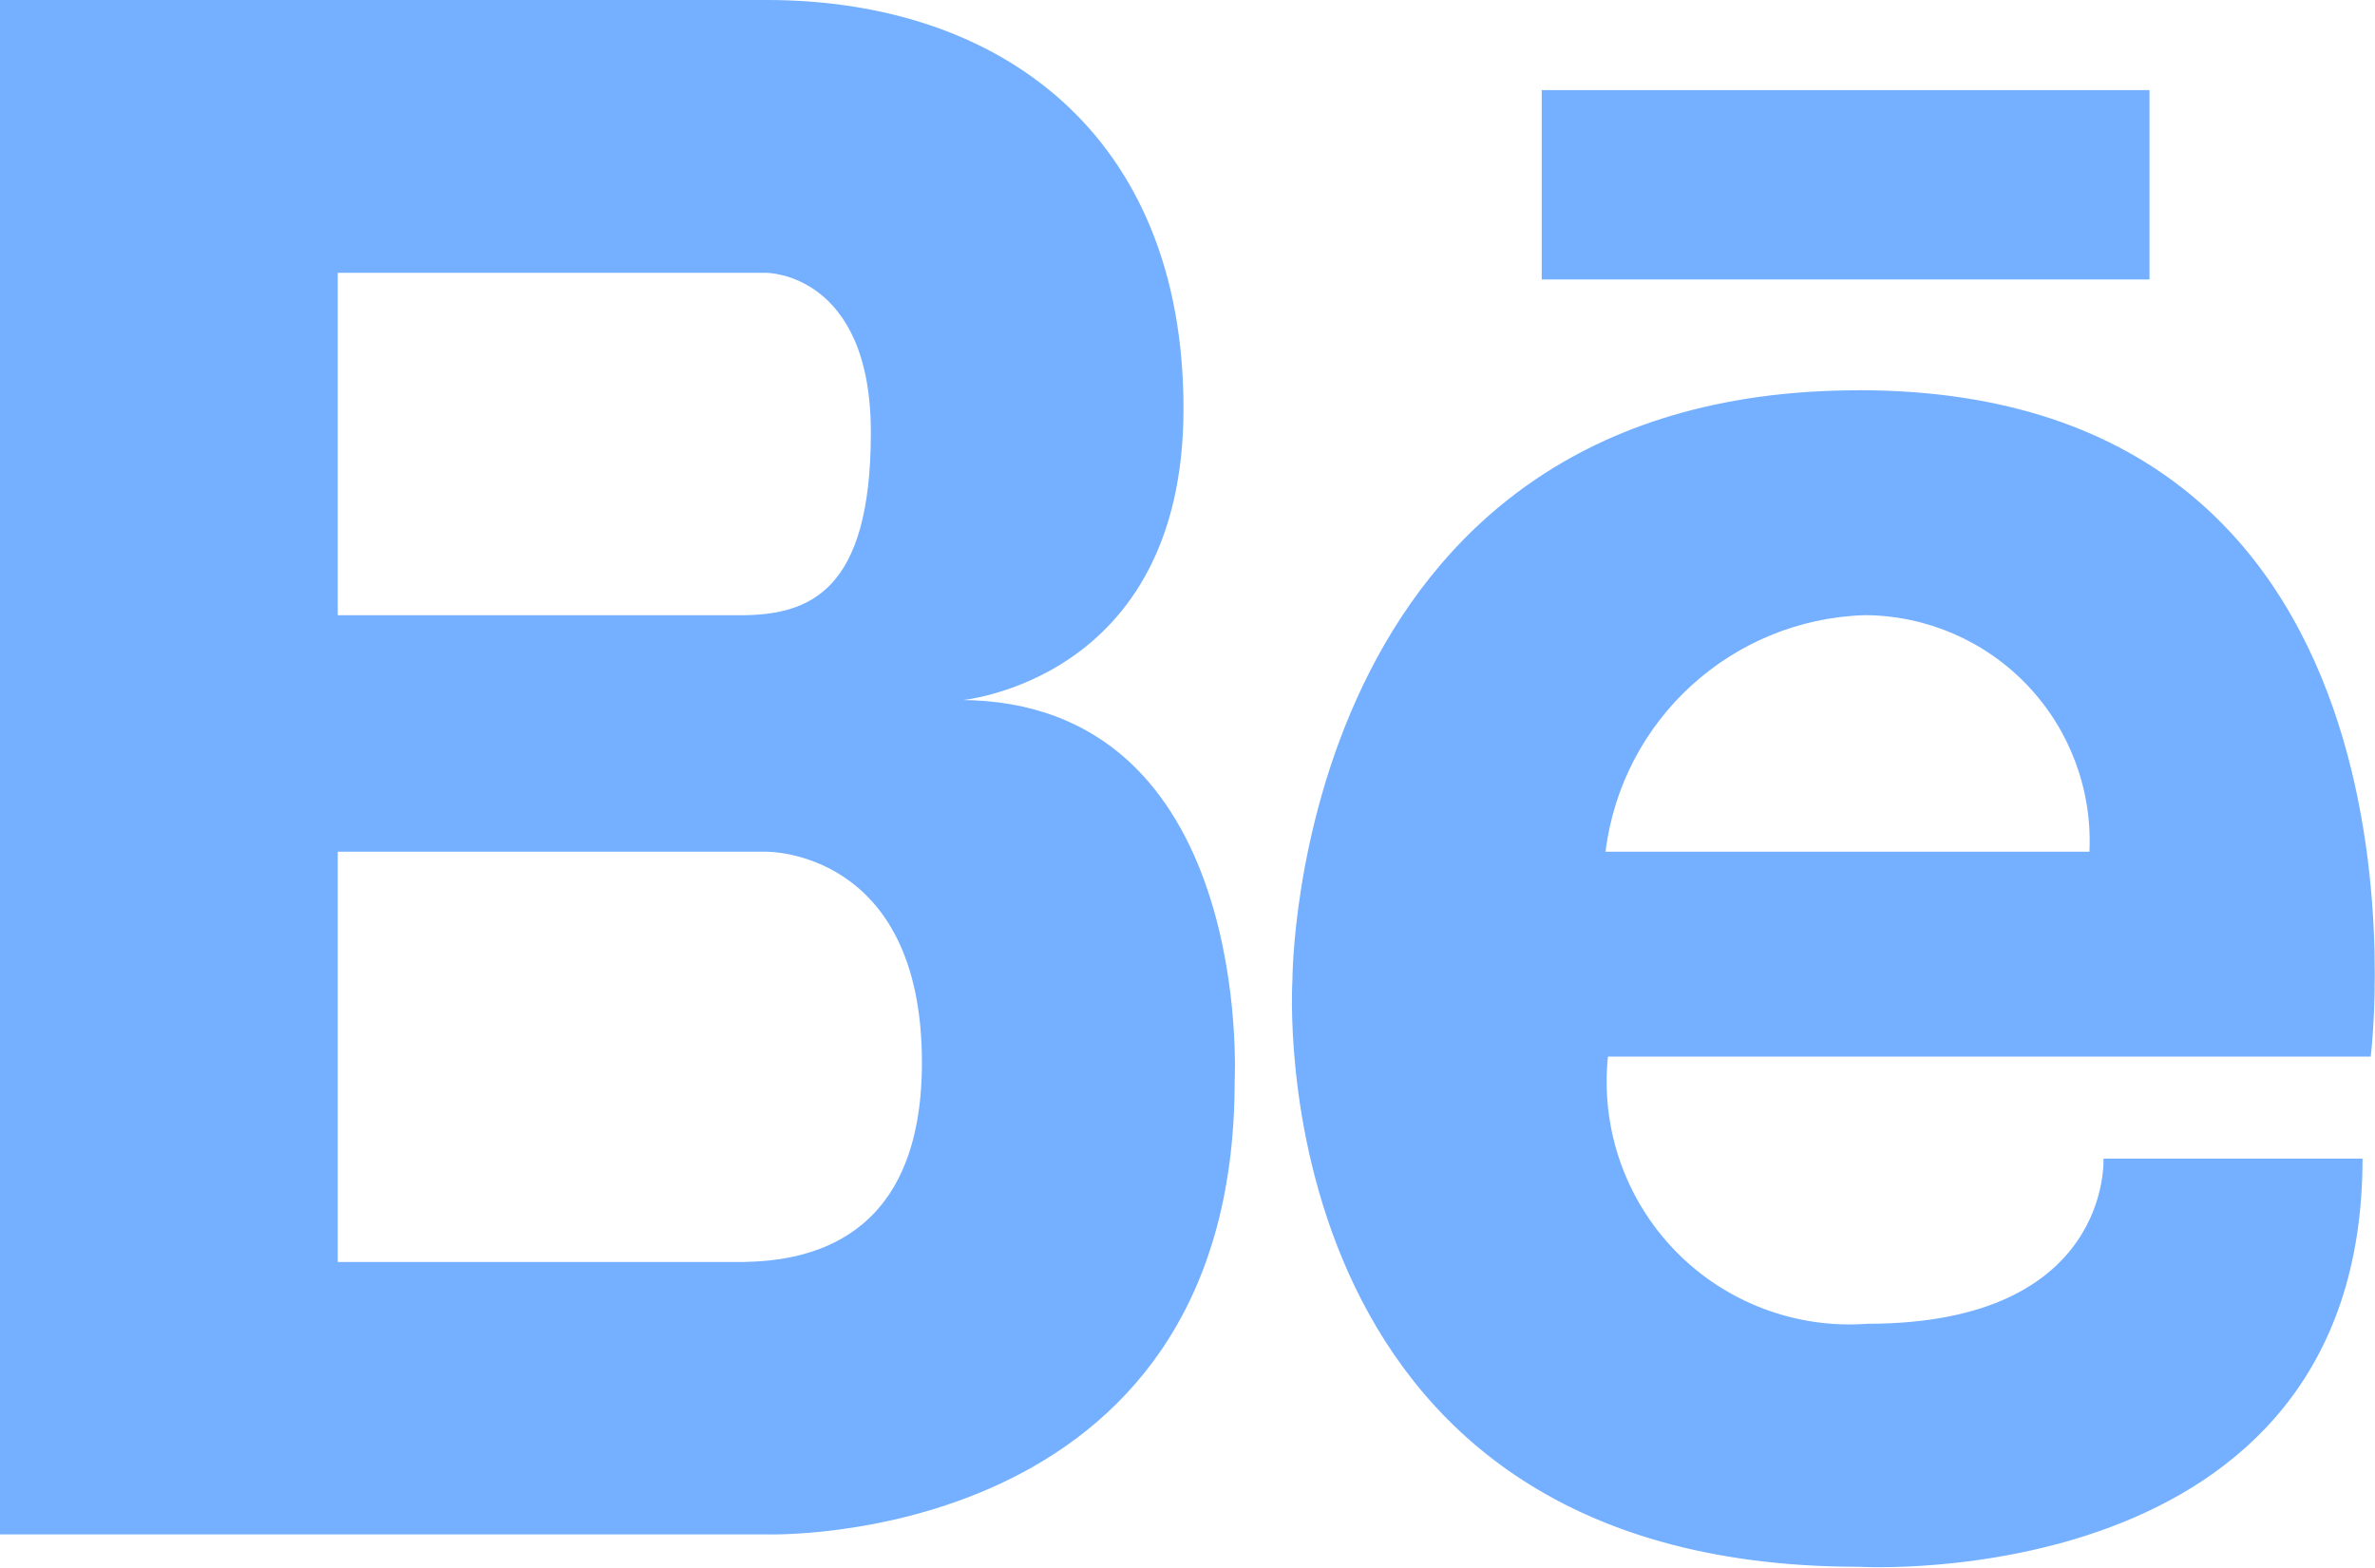
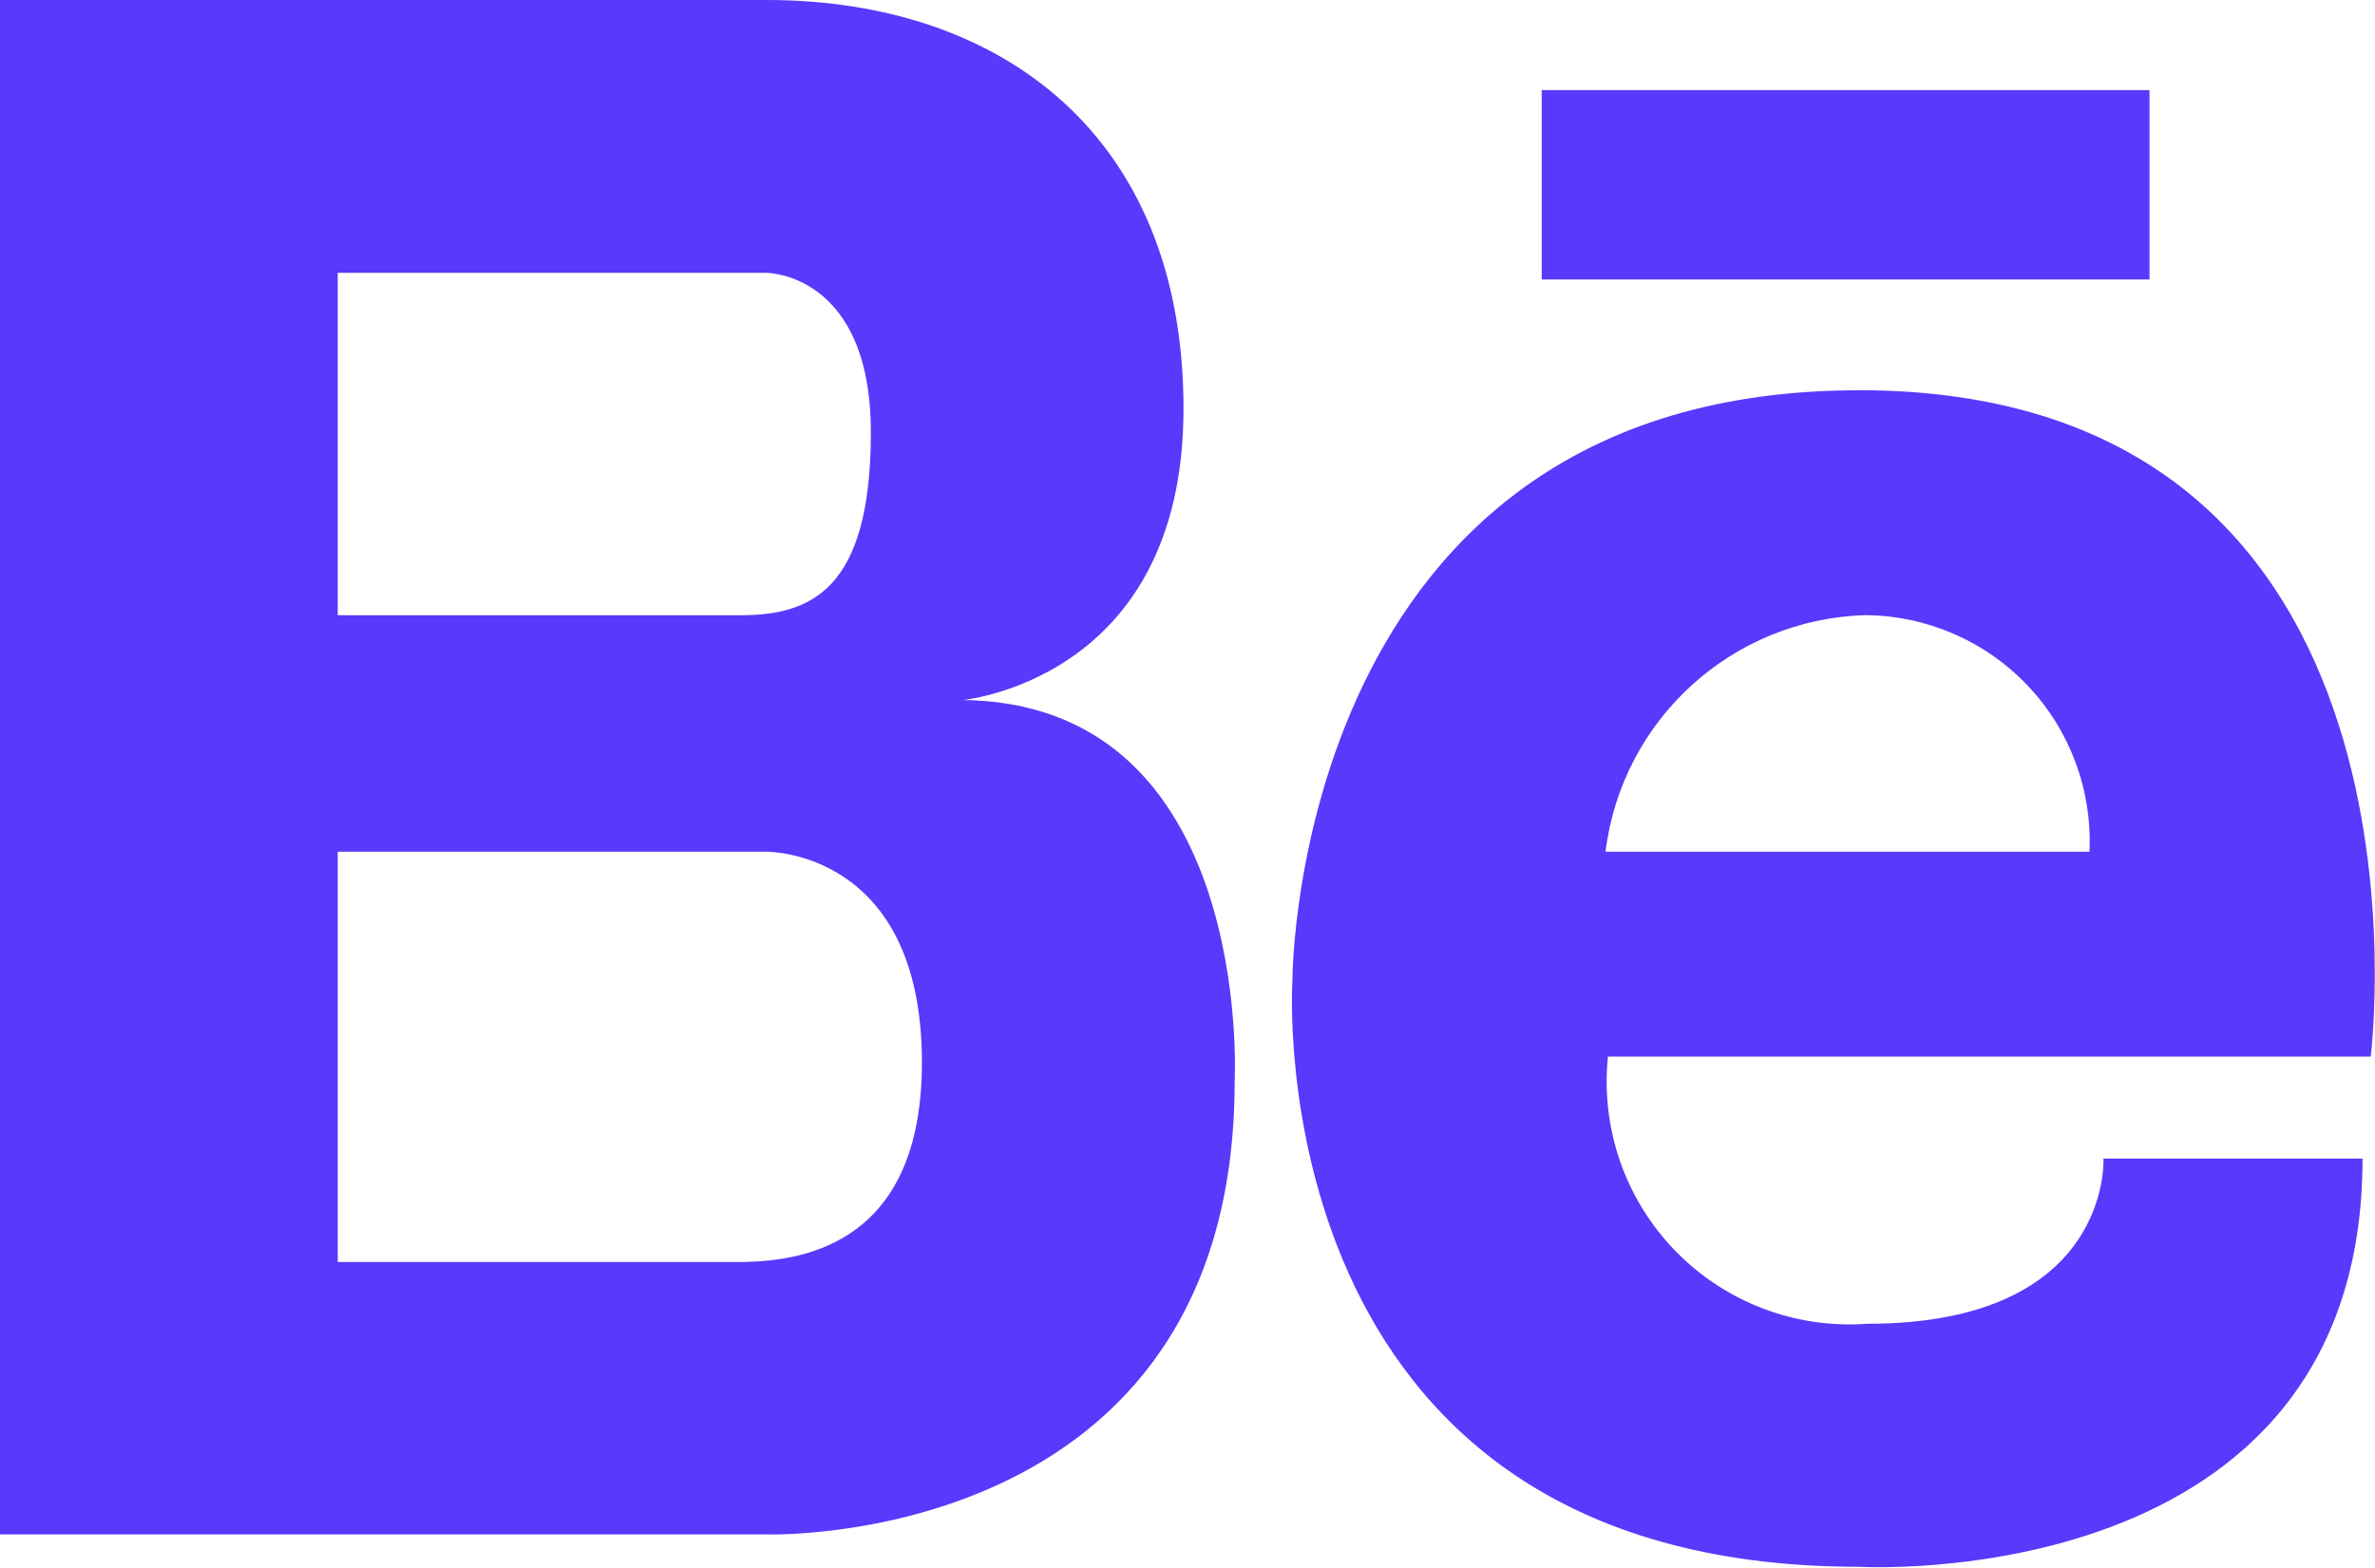
<svg xmlns="http://www.w3.org/2000/svg" width="25.532" height="16.854" viewBox="0 0 25.532 16.854">
-   <path id="behance" d="M10.307,13.656s2.416-.188,2.416-3.14S10.747,6.122,8.241,6.122H0v16.5H8.241s5.032.165,5.032-4.873c0,0,.218-4.1-2.966-4.1Zm-6.676-4.6H8.241s1.121,0,1.121,1.716S8.7,12.738,7.954,12.738H3.631ZM8.007,19.693H3.631V15.281H8.241s1.67-.023,1.67,2.266c0,1.931-1.248,2.131-1.9,2.145Zm11.974-9.374c-6.092,0-6.087,6.342-6.087,6.342s-.416,6.309,6.087,6.309c0,0,5.417.324,5.417-4.389H22.613s.092,1.776-2.538,1.776a2.61,2.61,0,0,1-2.789-2.873h8.2s.905-7.166-5.506-7.166Zm2.479,4.962h-5.2a2.9,2.9,0,0,1,2.786-2.544,2.429,2.429,0,0,1,2.416,2.544Zm.648-8.19H16.574V9.127h6.534V7.091Z" transform="translate(0 -6.122)" fill="#74b0ff" />
+   <path id="behance" d="M10.307,13.656s2.416-.188,2.416-3.14S10.747,6.122,8.241,6.122H0v16.5H8.241s5.032.165,5.032-4.873c0,0,.218-4.1-2.966-4.1Zm-6.676-4.6H8.241s1.121,0,1.121,1.716S8.7,12.738,7.954,12.738H3.631ZM8.007,19.693H3.631V15.281H8.241s1.67-.023,1.67,2.266c0,1.931-1.248,2.131-1.9,2.145Zm11.974-9.374c-6.092,0-6.087,6.342-6.087,6.342s-.416,6.309,6.087,6.309c0,0,5.417.324,5.417-4.389H22.613s.092,1.776-2.538,1.776a2.61,2.61,0,0,1-2.789-2.873h8.2s.905-7.166-5.506-7.166Zm2.479,4.962h-5.2a2.9,2.9,0,0,1,2.786-2.544,2.429,2.429,0,0,1,2.416,2.544Zm.648-8.19H16.574V9.127h6.534V7.091Z" transform="translate(0 -6.122)" fill="#5a38fc" />
</svg>
